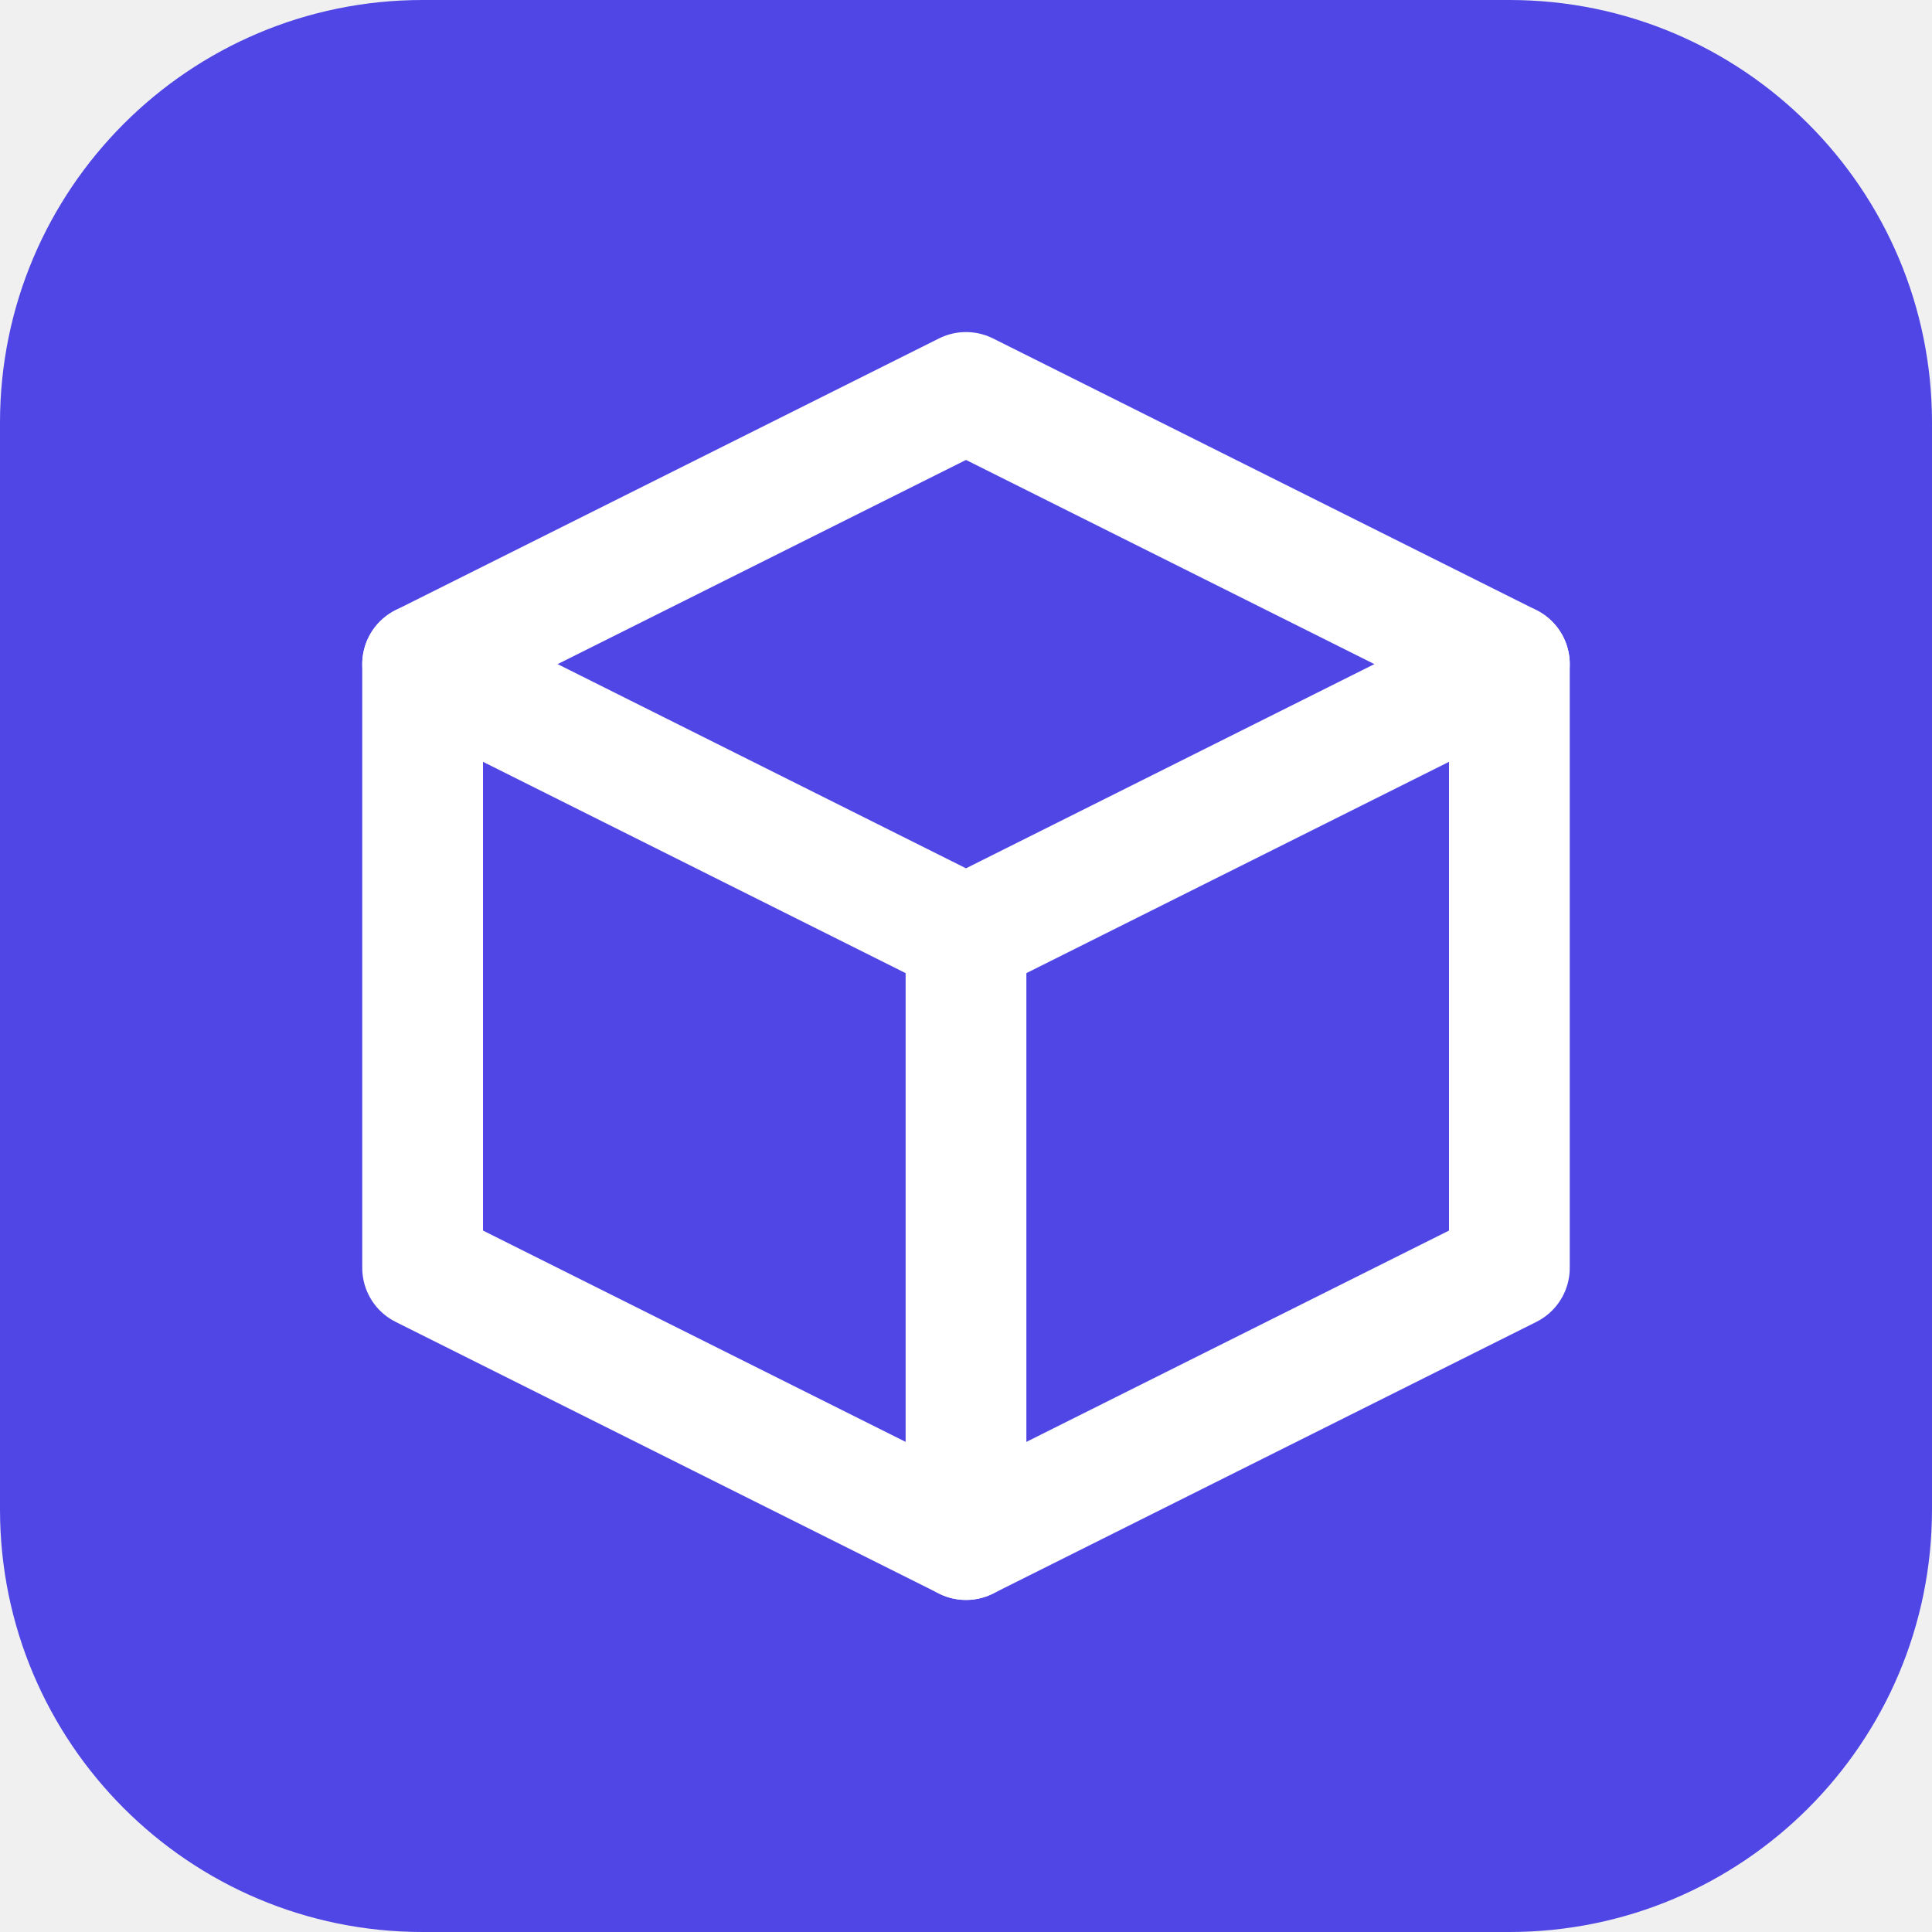
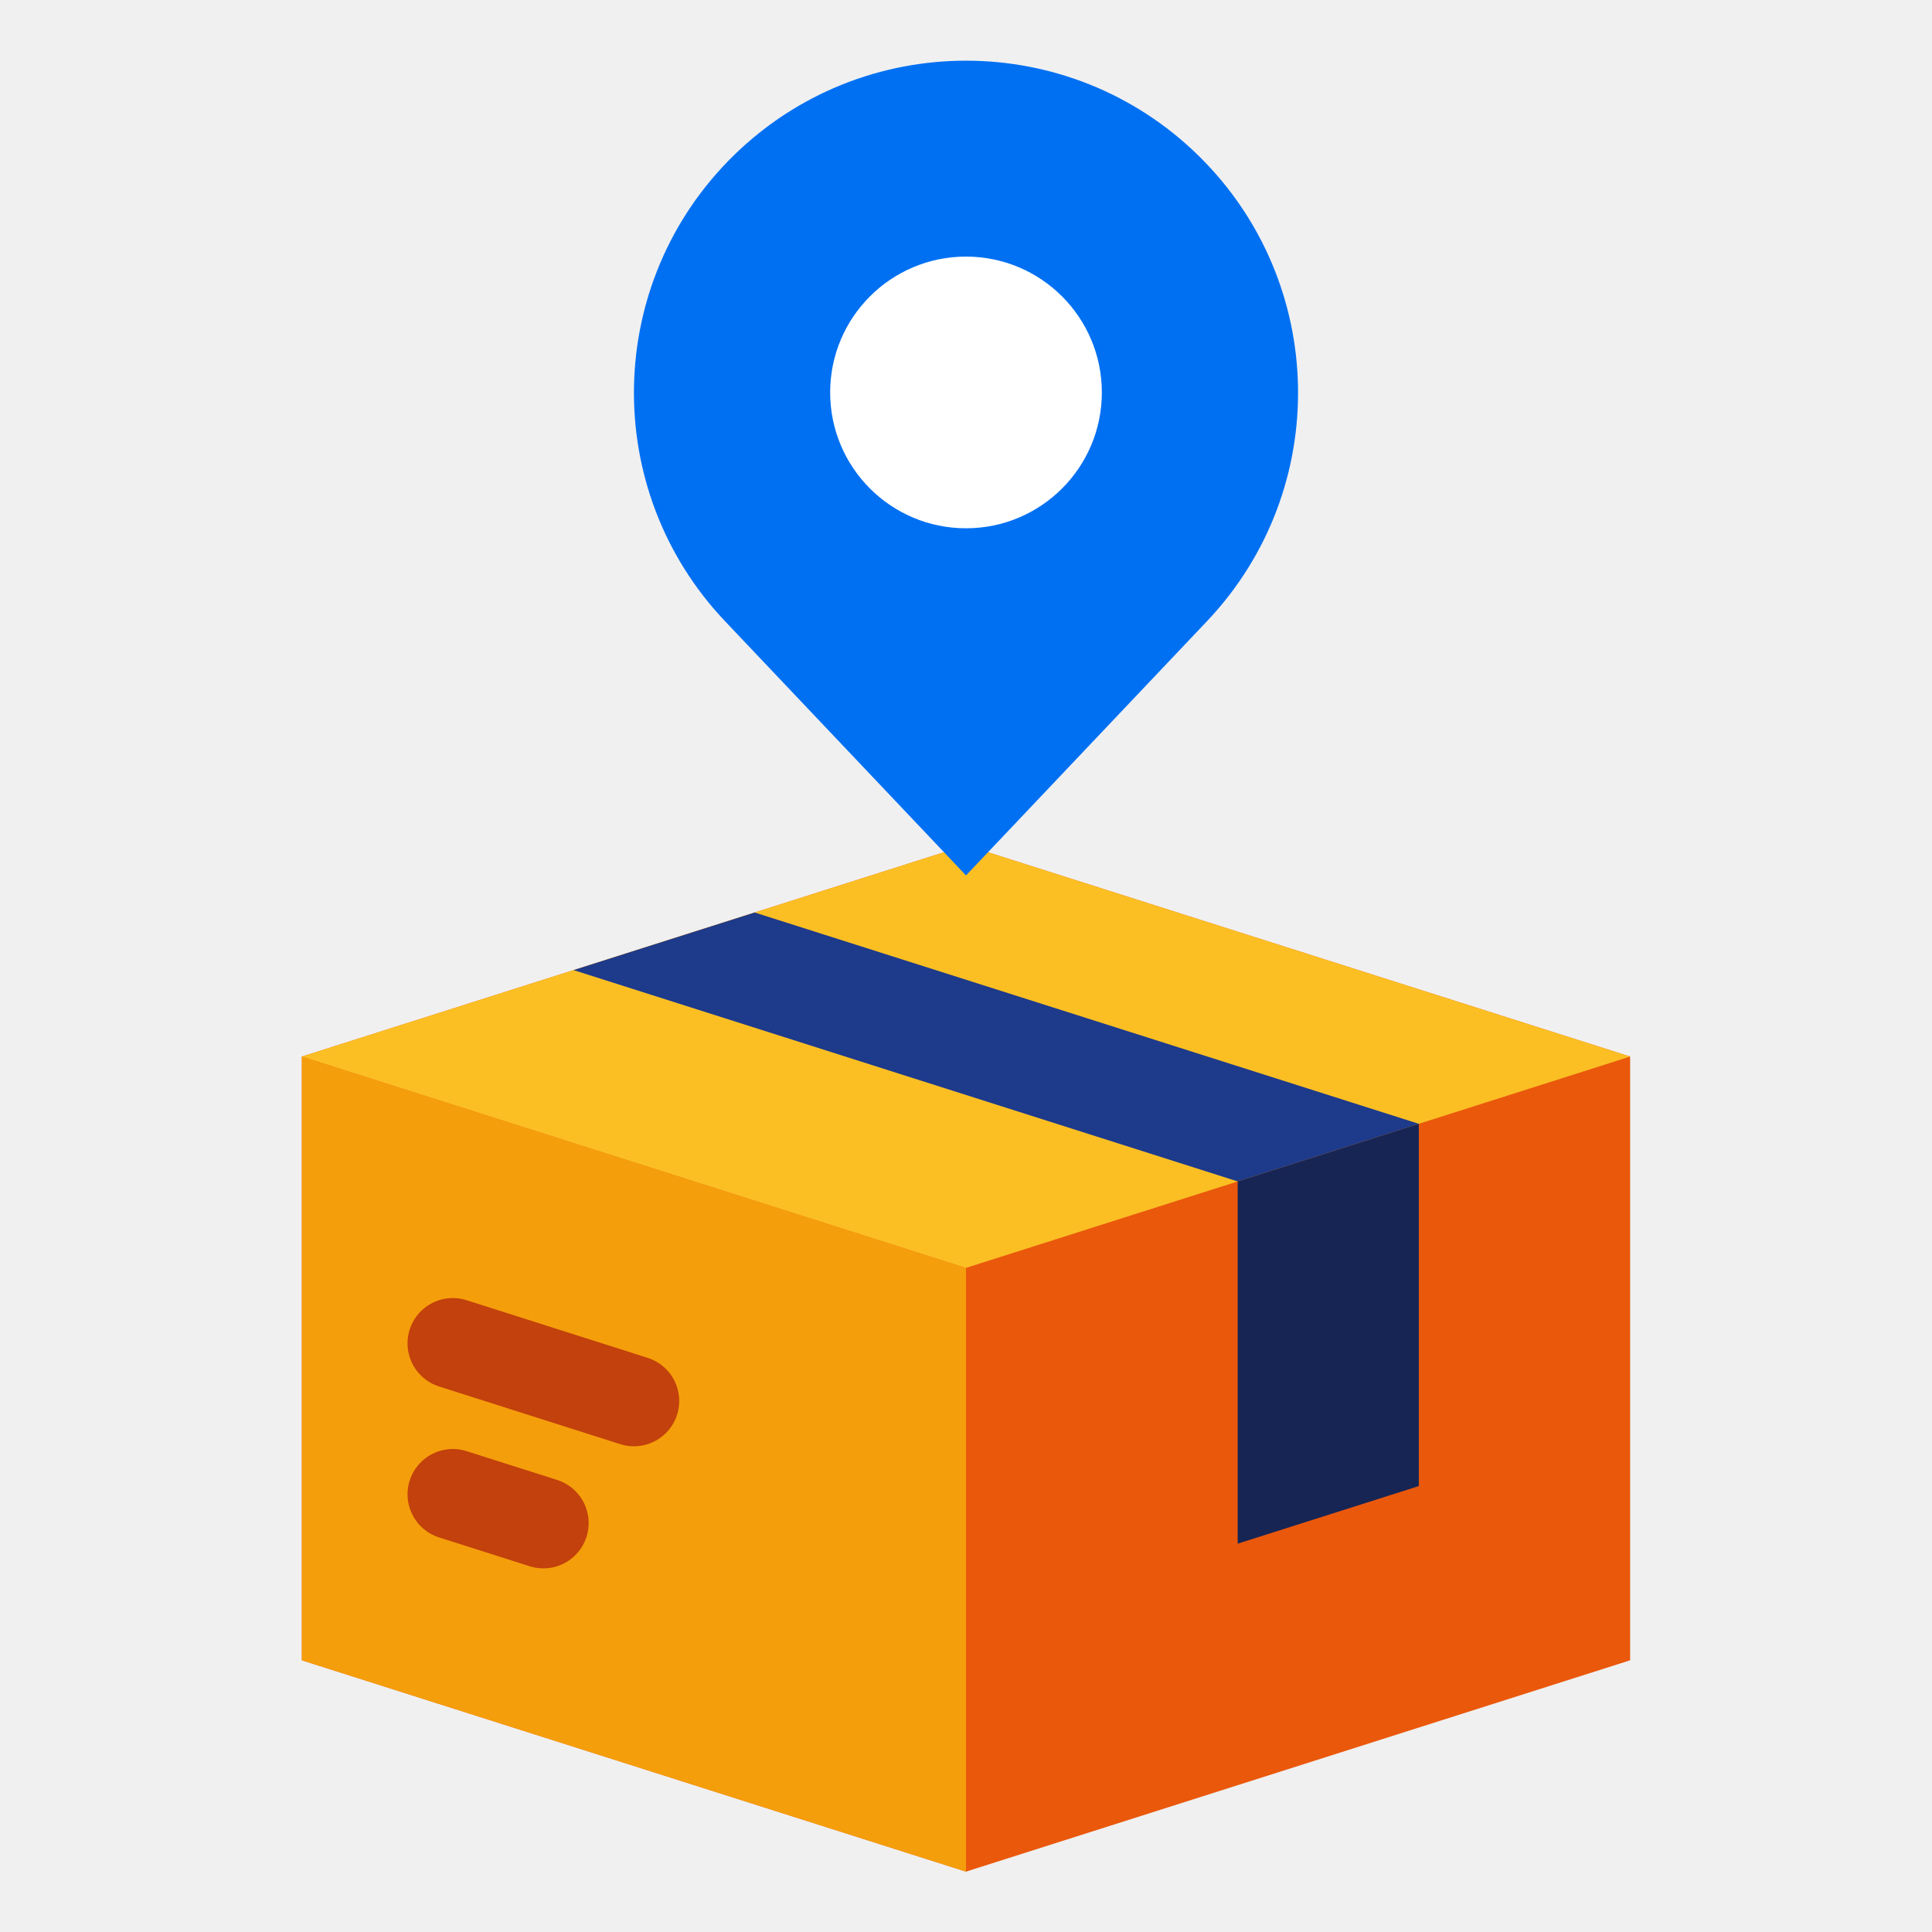
<svg xmlns="http://www.w3.org/2000/svg" width="32" height="32" viewBox="0 0 32 32">
-   <rect width="32" height="32" rx="7" fill="#4f46e5" />
-   <g fill="none" stroke="#fff" stroke-width="2" stroke-linejoin="round" stroke-linecap="round">
-     <path d="M16 6.5 25 11v10l-9 4.5L7 21V11z" />
-     <path d="M7 11l9 4.5L25 11M16 15.5v10" />
-   </g>
+   <path fill="#ea580c" d="M16 14 27 17.5v10L16 31 5 27.5v-10z" />
+   <path fill="#f59e0b" d="M5 17.5 16 21v10L5 27.5z" />
+   <path fill="#fbbf24" d="M16 14 27 17.5 16 21 5 17.5z" />
+   <path fill="#1e3a8a" d="M9.5 16.068 12.5 15.114 23.5 18.614 20.5 19.568z" />
+   <path fill="#172554" d="M20.5 19.568 23.5 18.614v6L20.5 25.568z" />
+   <path fill="none" stroke="#c2410c" stroke-width="1.5" stroke-linecap="round" d="M7.5 22.25l3 .955M7.5 24.75l1.5.477" />
+   <path fill="#0070f3" d="M16 14.5 12 10.28A5.5 5.5 0 1 1 20 10.28z" />
+   <circle cx="16" cy="6.5" r="2.25" fill="#fff" />
</svg>
